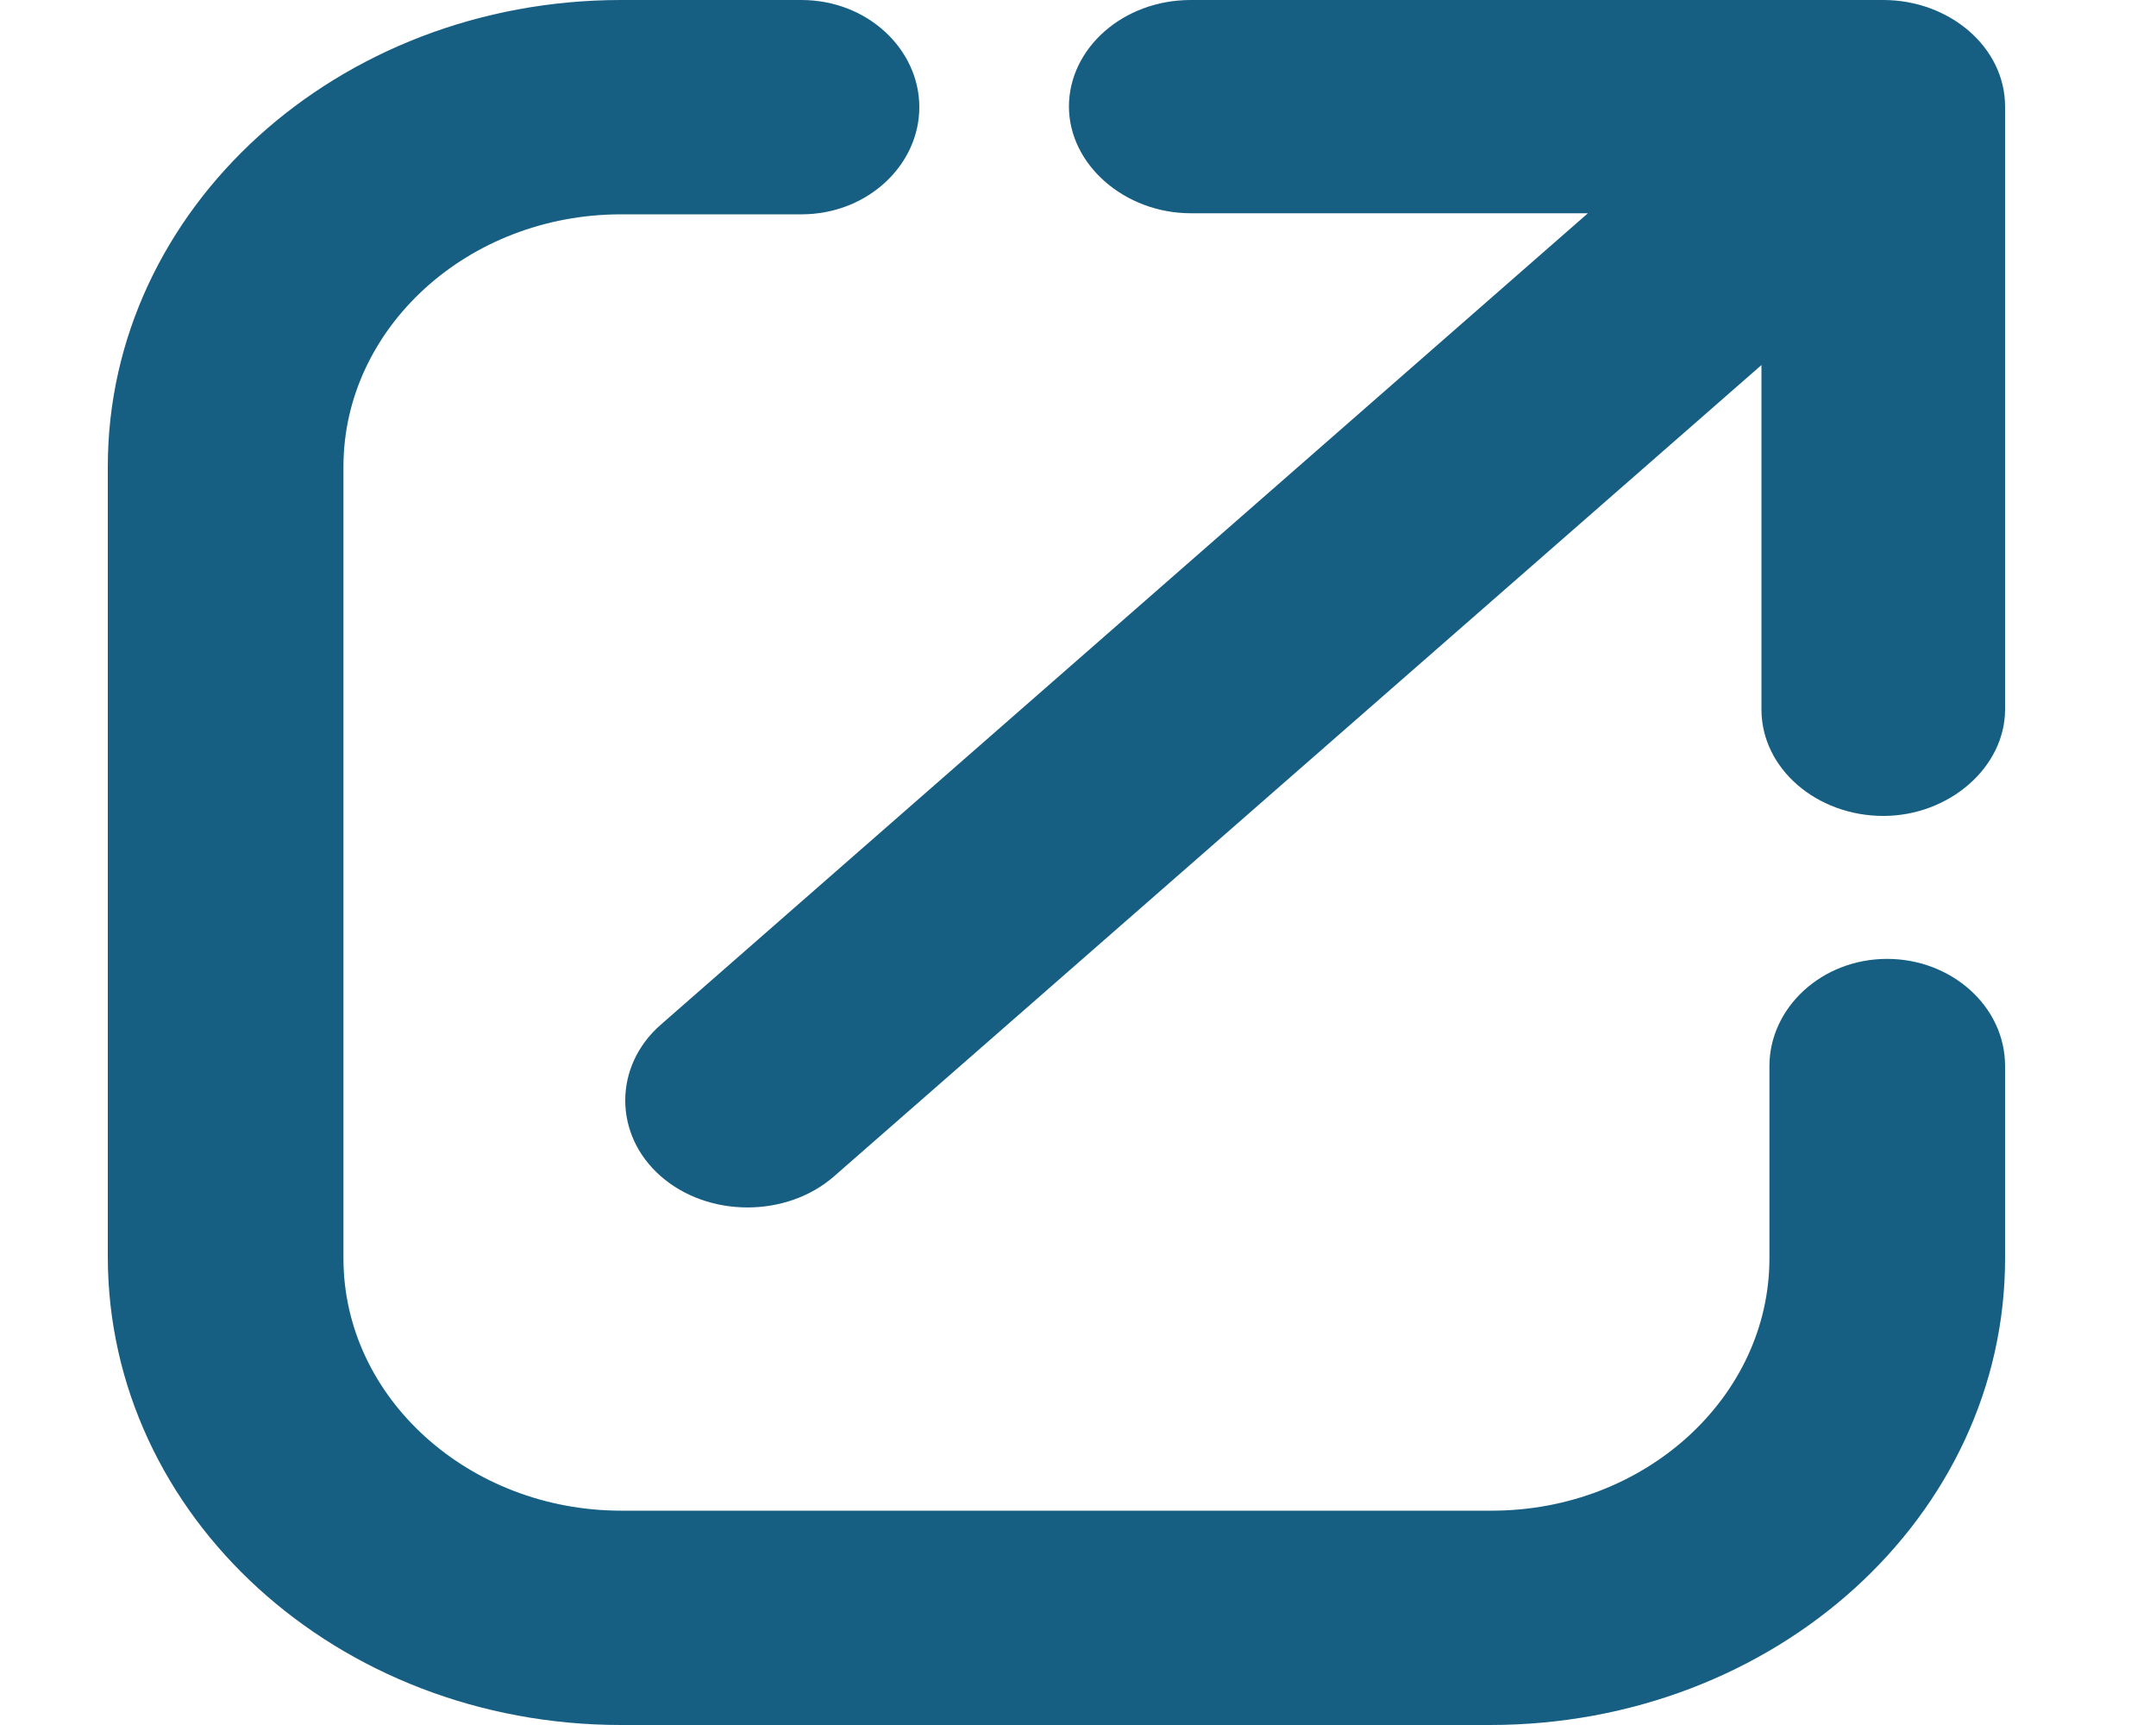
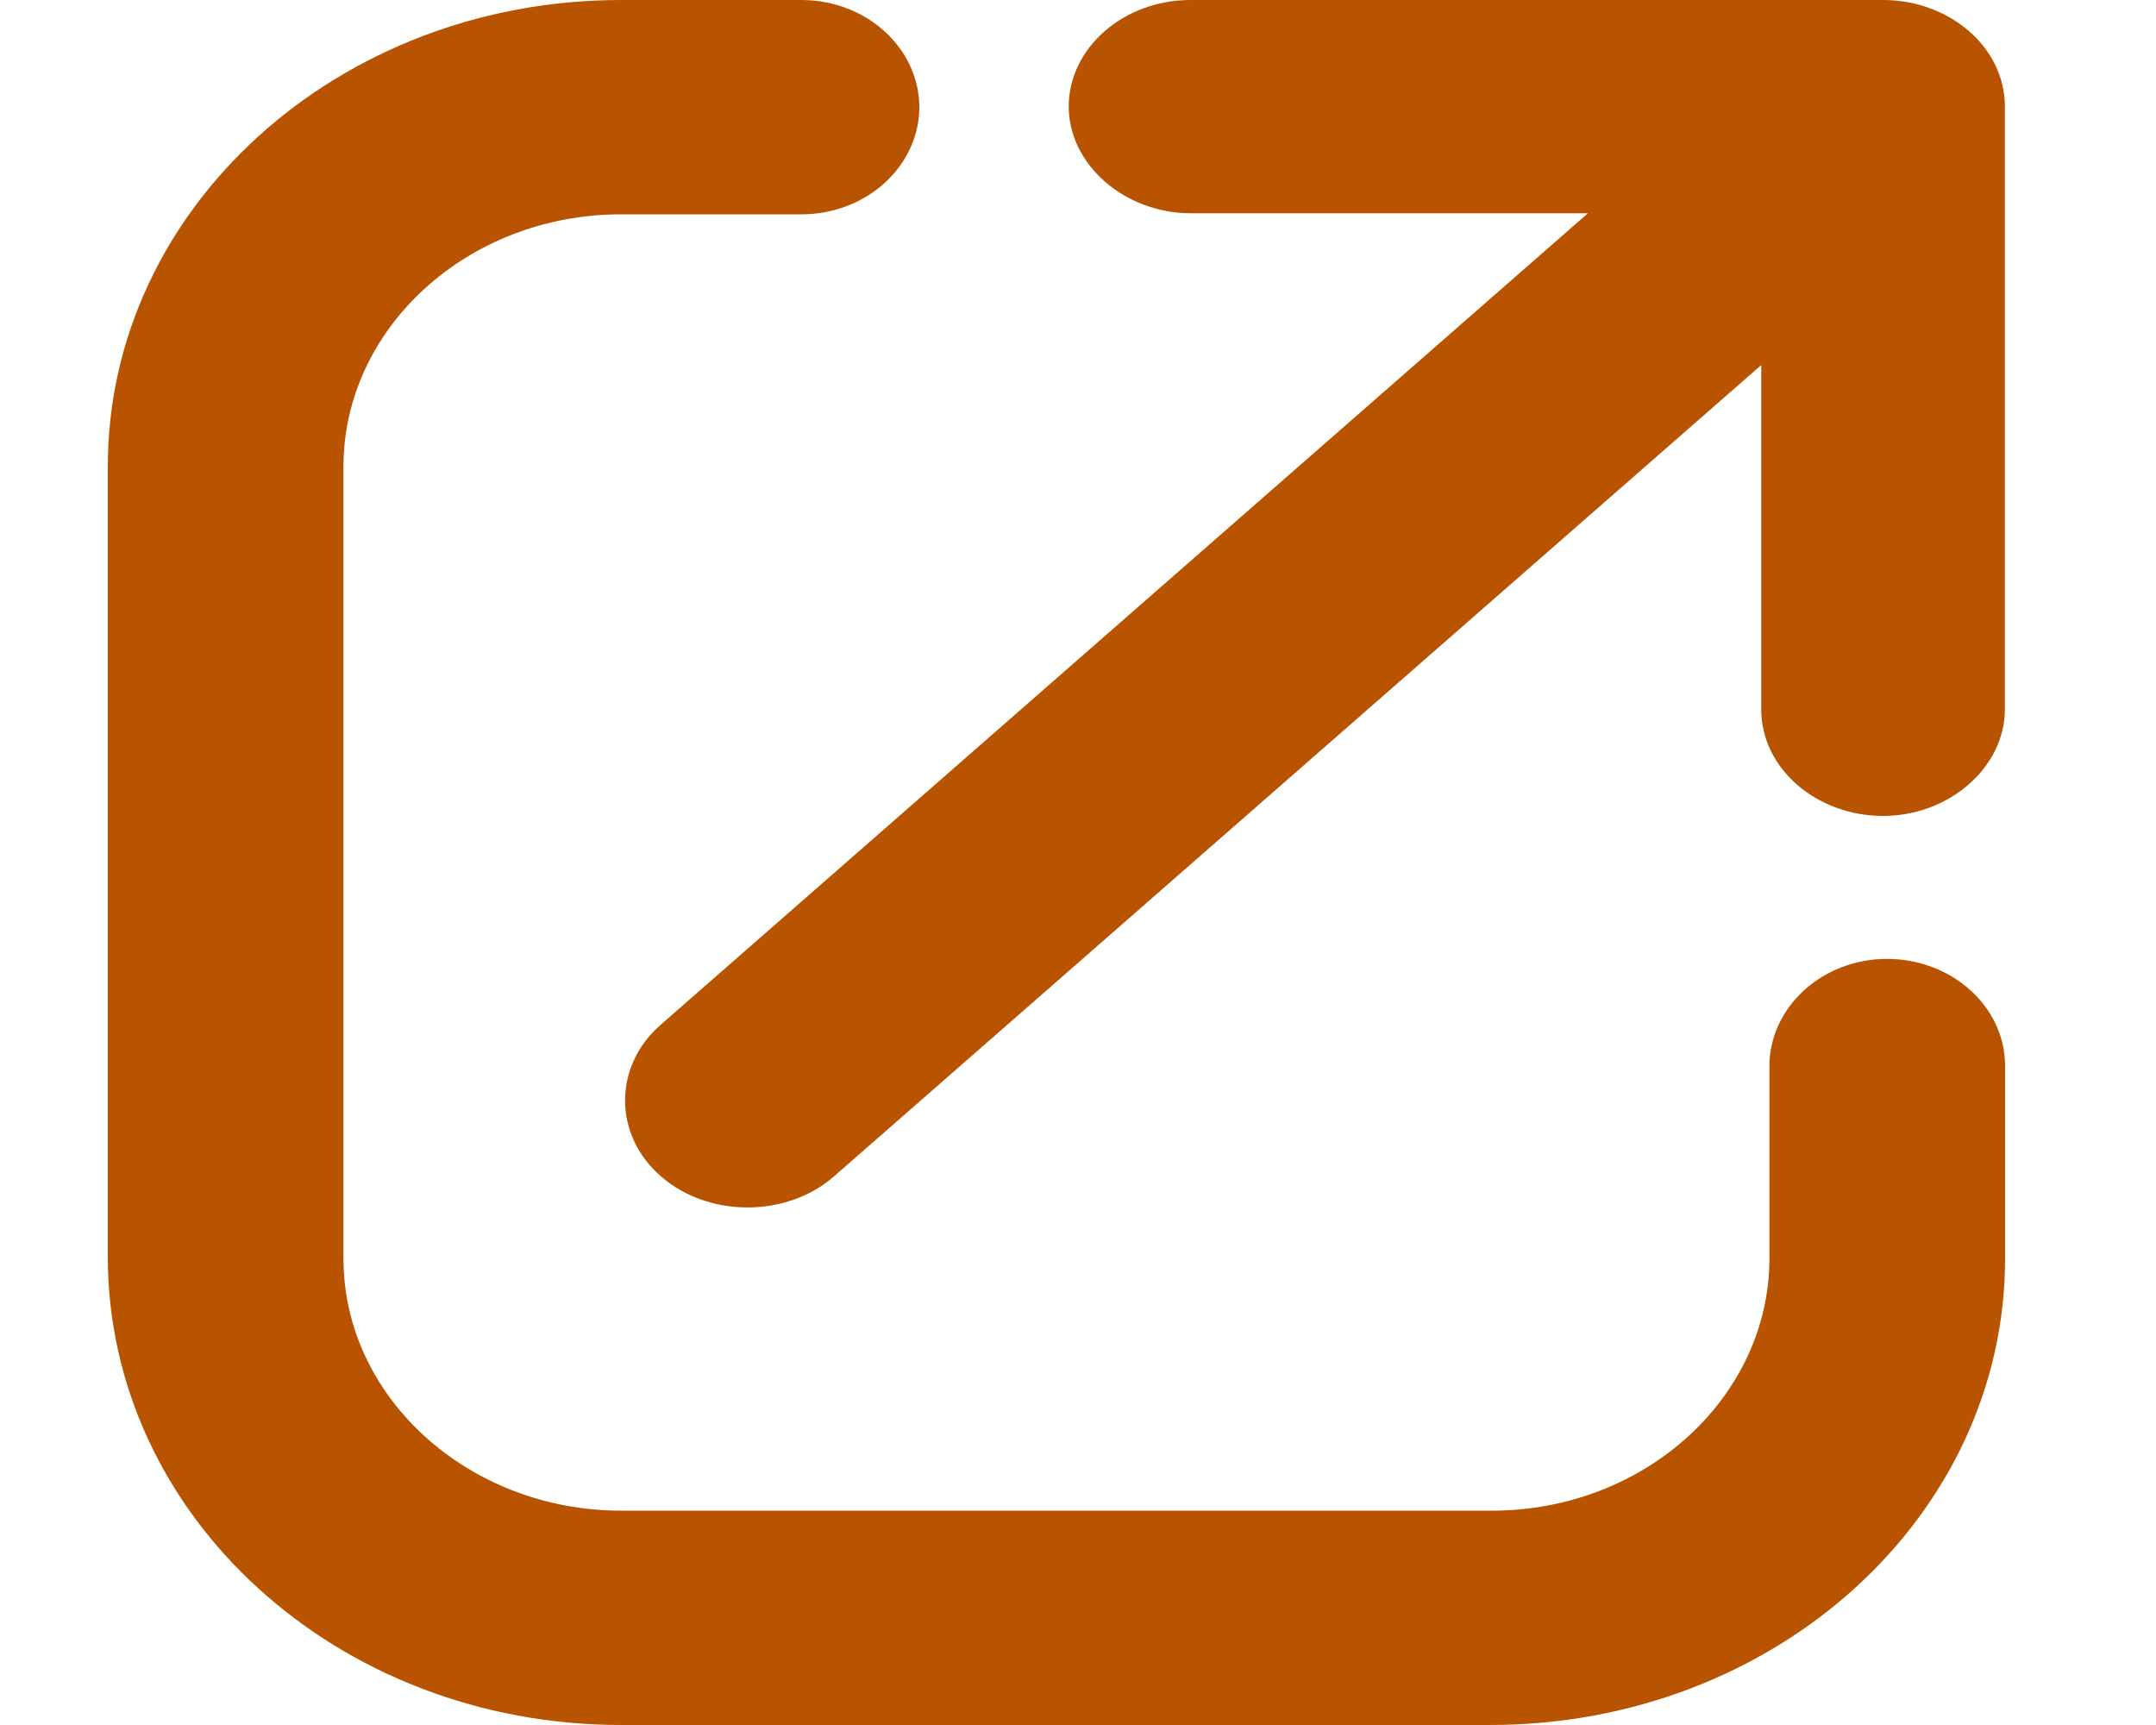
<svg xmlns="http://www.w3.org/2000/svg" width="10" height="8" viewBox="0 0 10 8" fill="none">
-   <path d="M8.753 4.447C8.448 4.447 8.207 4.675 8.207 4.944V5.836C8.207 6.476 7.633 7.006 6.919 7.006H2.881C2.177 7.006 1.593 6.484 1.593 5.836V2.164C1.593 1.524 2.167 0.994 2.881 0.994H3.717C4.023 0.994 4.264 0.766 4.264 0.497C4.264 0.228 4.023 0 3.717 0H2.881C1.565 0 0.5 0.968 0.5 2.164V5.827C0.5 7.032 1.565 8 2.881 8H6.91C8.235 8 9.3 7.032 9.3 5.836V4.944C9.3 4.666 9.05 4.447 8.753 4.447V4.447Z" fill="#165F83" />
-   <path d="M8.17 3.29C8.17 3.566 8.428 3.784 8.735 3.784C9.041 3.784 9.3 3.558 9.3 3.29V0.494C9.3 0.218 9.041 0 8.735 0H5.523C5.207 0 4.958 0.226 4.958 0.494C4.958 0.763 5.216 0.989 5.523 0.989H7.365L3.065 4.752C2.845 4.944 2.845 5.263 3.065 5.455C3.285 5.648 3.649 5.648 3.869 5.455L8.17 1.693V3.29Z" fill="#165F83" />
+   <path d="M8.753 4.447C8.448 4.447 8.207 4.675 8.207 4.944V5.836C8.207 6.476 7.633 7.006 6.919 7.006H2.881C2.177 7.006 1.593 6.484 1.593 5.836V2.164C1.593 1.524 2.167 0.994 2.881 0.994H3.717C4.023 0.994 4.264 0.766 4.264 0.497C4.264 0.228 4.023 0 3.717 0H2.881C1.565 0 0.5 0.968 0.5 2.164V5.827C0.5 7.032 1.565 8 2.881 8H6.91C8.235 8 9.3 7.032 9.3 5.836V4.944C9.3 4.666 9.05 4.447 8.753 4.447V4.447Z" fill="#B85300" />
+   <path d="M8.169 3.29C8.169 3.566 8.428 3.784 8.734 3.784C9.041 3.784 9.299 3.558 9.299 3.29V0.494C9.299 0.218 9.041 0 8.734 0H5.523C5.207 0 4.957 0.226 4.957 0.494C4.957 0.763 5.216 0.989 5.523 0.989H7.365L3.065 4.752C2.844 4.944 2.844 5.263 3.065 5.455C3.285 5.648 3.649 5.648 3.869 5.455L8.169 1.693V3.29Z" fill="#B85300" />
</svg>
